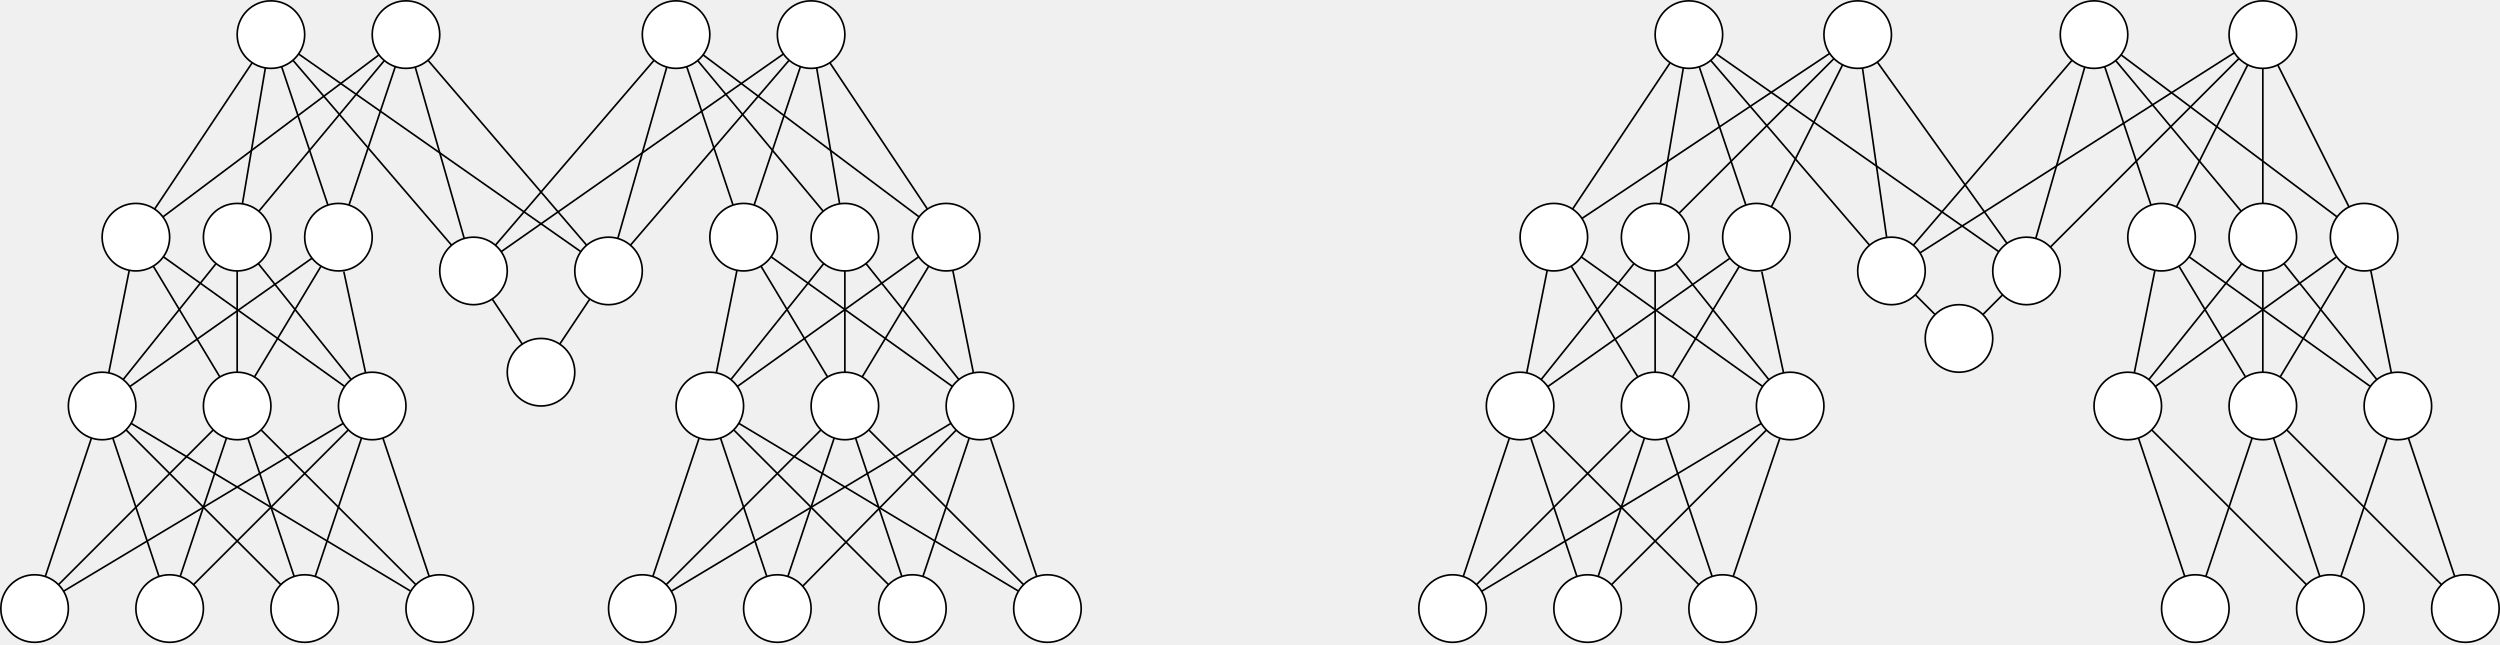
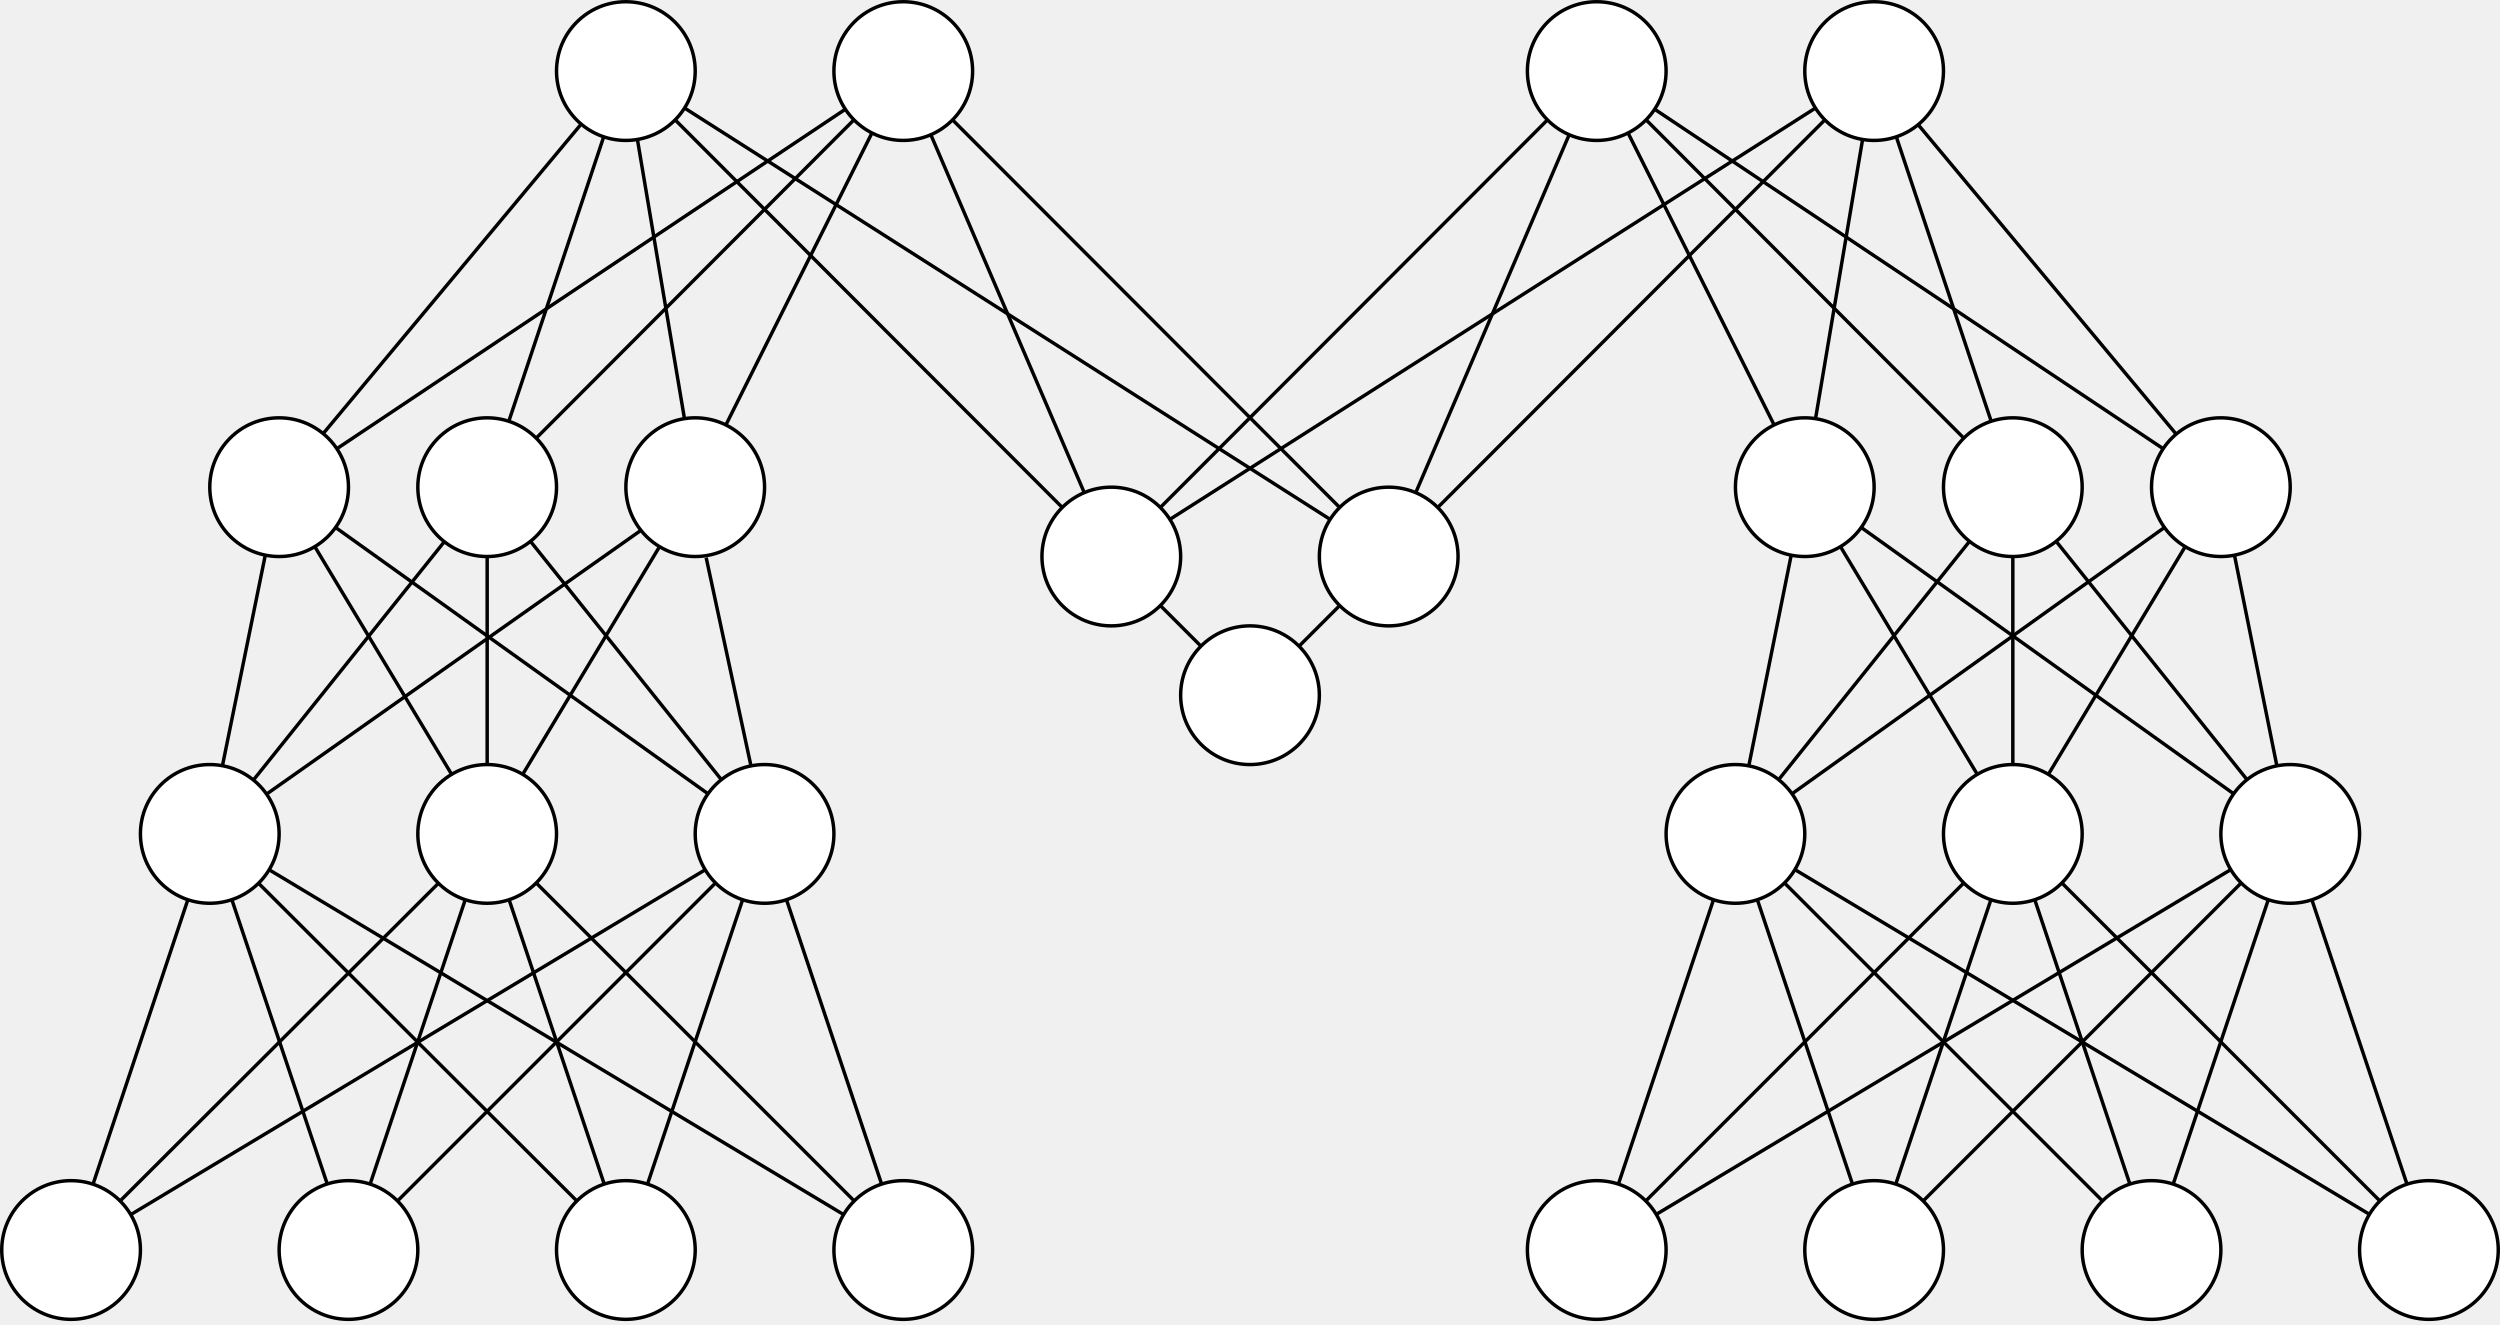
- <svg xmlns="http://www.w3.org/2000/svg" version="1.1" width="1481px" height="382px" viewBox="-0.5 -0.5 1481 382" content="&lt;mxfile host=&quot;app.diagrams.net&quot; modified=&quot;2021-03-21T10:34:54.790Z&quot; agent=&quot;5.0 (X11; Linux x86_64) AppleWebKit/537.36 (KHTML, like Gecko) Chrome/89.0.439.90 Safari/537.36&quot; etag=&quot;0kJlEzy-SQULPYZo343I&quot; version=&quot;14.4.9&quot; type=&quot;github&quot;&gt;&lt;diagram id=&quot;R4A51FsJIPEPxxZOtgQd&quot; name=&quot;Page-1&quot;&gt;7Z1Nc9s4EoZ/jY9xESBAkcedZDM5zEx5K1O1m6NKom1tbMvDKLa1v36pMWGJTdrqgCDeFiu5xKRlSuoH3egvAGfp+9unX6v5/fXv62V5c6aT5dNZ+uFMa2WzpP5vd2f7fKfQxfONq2q1bF60v/F59b+yudn83dX31bL81nrhZr2+2azu2zcX67u7crFp3ZtX1fqx/bLL9U37Xe/nV2XnxufF/KZ799+r5ea6uZslyf4Xn8rV1XXz1oX7xe3cvbi58e16vlw/HtxK/3mWvq/W683zT7dP78ubnfCcXJ7/7uMrv335YFV5t+H8weXiYlt9/LP8+ttWPWwXHx42X6t39vkpD/Ob780Xbj7sZuskUD+lFnZ98cvj9WpTfr6fL3a/eax51/euN7c39ZWqf5x/u38mcLl6Kus3/aX7CZsP/VBWm/Lp4FbziX8t17flptrWL3G/ddJrho9x1497GKa5dX2Awd2bN/ivXp68l1D9QyOkHxBYxhDY3fIfu5FXX92t78q2kMqn1eY/9c/JuW2uvrSuPuy+eOIutgcXF2W1qr9DWTX3XpXut/X3alG+8R102ijSvLoqN2+8MG2kWC5bStKldUDD9tBw96ryZr5ZPbRVqw9R8w4X61X93faDwbYHw4sSukc8f/Pmrw5VgTxIJ+0HWUse9CyZzoP+HjEvX9t/EM0GDqIB6DUTvcpFoddpKPQ5Fn2OQ59w0Rei0KcqEPo0w6IvcOid53Ri6DUhlmW+6JMjY2hk9G4II9hzJ3tpFj8QetWZ621c9M7nlYxemNoHQj8jz1GRlV4PJF8Dr7YHwcLu8kv7ch8u/H21PbwKGDBwvUZpAQM1+95GhEYesYdSijMi7IhBlhGZDnuDY88OGWT5DioPxL4TdsZmz8nPgdlLs/mTYT801TiAPTdeFMY+XLxIcw6x2QMzhOxcgSybPx32nBShpJqMRddkFCezhpRYp96Alph7f7ESU1SbDVpinDQOdIwZaRLTwiVGHUW4wDhBPkRgYiQ0NBQWk1FzjvNxD7t5ohAvixgZS1FznayCtHUUcX0sjYurnXt3auQ7Xp8vejUDs8fF1Wz29if6UdDjwmoXo5wY+k7k4oteWzB6XOMNG70wiz8d9rjOG7afJ0vtJ+LmOenLi6hekTM6L5RKz3KQtBC8HTzVwgVGy2F4iQ1tZTiM4WfFYRSvzpMkjxvH8+d2LcrA0x4r/7kd7NKnAVNCKmkNp+Q8VyrucOKnhWQNJ9pZ7R0gKvBoOoW8kCz0KpSvqNDOIicvBJ3KiaRfmtphUzknnQKtiWlpEsNlIZxrf9y+zETZF+q/epsX0s6VxjYvuCSEPU3y1N75oy+w6N3nRmi9Pk32NPfozZ7mHqOzxy3/4Vv8TBT7qVh8o+VbfFnkp2Pxcet1+BZfFvvpWHxORso7KlquqvrGan1X36slsgMTJFKiiXV0q5cZdWeakaSYvma/YFLE9bqYE52DqCakqacdousIXvyaWHYI1+ziTOCpsaf6m8582VP/Q0dmj8sz8dkLizip2+DNPgGzxyWa+Db/J/tR2LvvITYjb+jsis7IW+kdL2kuTWJauMSMtJYXK3ZhzxORkBiJjRpDB5CYpZEeXGLSd3KlWgnvdbTS11lbopXw5XeZ+LlS2qrhjDNXgn1x5wEJ8cUpQ+88sCH5l9h54AxXA7Dcjf8cMyHsTaj6jwHXfzLcnl18vZfFfjp6j+shdaHZqbG3oWp/Flz7y3D1FsvNuwqb720ovc/Qeo+rtzgUx9kbWeyPpUt99V7TBO7Y7HH1Fr7NF6b3k7H5wMZetp8vi/1k/HxnZhDsZ1z2qSz2oVYeGvDKwxmus9eyYzzZ8703e2rzo7PXJ6D3WhR7avOtr69Hbb6J7OvNgHk9NntZej8dm4/L6/Ftvqz5fjo2H5jXy06TPW2D7CBj6/2xgGFs9sC8Hpu9rPne0nq/d14vBes9MK/HZi9rvp8Oe2Bejz3fC9P7ycz3uLyea7Q5zl5WHzXtVfU+g8OAz95x3wPBnl3LEbZlZKjzVyz4/JUcmNdj7w8ta90U7Yb1Z1+A2Wsce7avV4hmb33XS1L2JvJ6yRyX1+PP97Js/nTme1xej89els2fDntcXo/v68ny86fj6wHzemxfTxb76fh6wLwem72s+X467IF5PfZBMLLYZ3Q1mi/7bAZmz8nridtZiGZV0avAnQIDNCjnapCRpUGpfoXhD+8yQbsgbFwNKnAZMj57WRWx6bDXMPbsnYWEdTunoXaXMeDdZQpchozPPhHFniY3/NnTbWDGY19Wn/579/6Pi8vH4l9/rat36afs7l2Epf8db6hnqLzqIBXAk6F6BTbUTpZPq01zylFz9aV1tT+QZnexPbjoP46GKERb5/qR98y1/V81Y9OKo3UFDS99Z1uV0OrGeNNtr2jDWFwP9j0Ziv4XGmHsVULjS2/4nXNvI8MPU5TwgN9Tiux/oZUGX9lQ8Dunn0aGHyYzPaLVF6f5eaiqRNEx+jYq+jCJ6THRS9P7cOjjFaR6JTs0L314OOZZ6yzDl8sfP8lwRPdBnusYqsTR8UEjj6Qw3atjeo7SjMhk0Lu3E+w4SvMdVBKqvNWNP2LTD5OdH5G+OKM/JfqcoFFSoi7mPrBvzkNiJdZNQsFFFuGo3IEiI9F7zJ1g33SLxIqsoCYQLrFR+zQCSCyn/iJaYo7gqUePmu1IzNjMIuUhQi18LeItfO2XLMyJ7Cn0ngb7jmPjfXhlosDwtXT4fFv9k/0PsodVHHvWu58E+6577g//2H4pY8OHVRy58MVZ/SnRD7MQakR/T5rqT8fdkx7QdySNToFoTpEWGs/T/ZXhEpOeAelkgfEiG1rEOwzoZ8VhSK/OkySPWhJmT/G5MCuvkmDevQJ7926aCTGgan+lnSPKlYo5oPhZImkDippmf7ch3hZZ/cNJfpZIHPtQLqNKwD5jqoXP51TUMU/O7ZdYhHNgB3pA4kSGykjonq2234Qqx8JQL9Z7diGtDCMertEvWVQ+omdHnhNBT0++Dja5RGePan/X3PZFcfA7mcgB9OMdq9MvW1QHPN/qa2H0p2P1w2zNMqLVF4d+OlYf1bTOt/rS4E/I6rsPHntjnmEhk3rtHENUyGRGXao/mhhfM2IwMWqQLTInOxF1dCH13Qu4s45Xj7cZcD8EVBuMG8+nSJ8mj3z3OlGa+iE6Mn1U1olPX170Sb0Hb/rKgOmj8k58y/+T/nj0pbfCKLqXHDxJb6T3wigtTmTim2HoKIM3wxjp64GUlrYHmbPuckVGTxHAi2zU6HkMxYS3QroD6OSKjG6ciReZ+E4AbaSJTPrCdpXSTYjQKSwrfmU7PdcXLzLx3r+m5+7ARYYq2LHDZSNu0RDdXNC/aKNJojR20cZyvPJR6HM3qzPidpuhKuxPPwUXbN2MJ1j35dGfjO5nnFhpFPrccr08+mmwcn0KLtdnnLBvDPoOxQnO+zQQ9adv0LoPK5Byl/04AcmhT3W/U9rw1n1Nyy1j04cVSNmWX5zuT8jywwqkbJ9fHP0J+fyo1nyXND1OvxBHP9gK4hS8gjhDteZbbsQnf94fQB+8RUyGyvXxdV/agt+O5bf+Xh9d8Rvb60Pl+tj05en+dCy/G2xyLb+8eX86ln+GyvW57oITpE/bmDvM+JneY9HD2PS1ePri5v2XVqbBum/omb+xdR+V62PTlzfvT4g+KtfHn/fF6f6E5n1Ytoed5+f30MSiTw+f8D5Nhh4dHvs0mRks28Pd4MtNEYLo0wYtb/r08PDo9GHZHva8L+0MuQ59670EltI3kZfA5rCIj235xS2Dm47lz2ERH9vyy6M/GcufwyI+Nn15Xt906MMiPu4e0fLom1AnUCuLPoJ61FUjo+0fQ7trnDailkXkqMA55yqREadEihbLEl8l0rRYZiMrESpw5tMXlzKdEH3YkqiES19cg5wKtoMIXboaeweRHLYkik1f3LIITXcd9abf2R0lMn03jP2P2HhabZojW5qrL62r/dkau4vtwQXzZI0O9fbQulxcbKuPf5Zff9uqh+3iw8Pma9Us80MND2Nm57WDvf9nWogzrc8T7TdejCrOiyJLsp0LmZqs/WRrkvP63TKzy+xo686wCT+U3hD6uIuRewZDxxF/1evOgKds90sswk5EgyQmbieKYmiWN86Z0T1CP5zl+gdDBrVZnYTAACOV6nOb7o2UOxnBDaIcaqUibJkwSOcsjSsi6lyvxFirpqFWKt62HPVltV5vDodk/RWvf18vy90r/g8=&lt;/diagram&gt;&lt;/mxfile&gt;" resource="https://app.diagrams.net/index.html#Hmikee-AI%2FUdacity%2Fmaster%2FMiKee.svg">
+ <svg xmlns="http://www.w3.org/2000/svg" version="1.1" width="721px" height="382px" viewBox="-0.5 -0.5 721 382" content="&lt;mxfile host=&quot;app.diagrams.net&quot; modified=&quot;2021-03-21T18:44:02.660Z&quot; agent=&quot;5.0 (X11; Linux x86_64) AppleWebKit/537.36 (KHTML, like Gecko) Chrome/89.0.439.90 Safari/537.36&quot; etag=&quot;X5zLukD_rwfJLKYK_yDQ&quot; version=&quot;14.4.9&quot; type=&quot;github&quot;&gt;&lt;diagram id=&quot;R4A51FsJIPEPxxZOtgQd&quot; name=&quot;Page-1&quot;&gt;7Z1Lc9s2EMc/jY/RkCDBx7Gxm/jQdNxxZ9ocORJssZFFl6ZtqZ++UARQ5MqK1nztkpOTBUimxP0Bi90/HrzwLh82n/PkcfklW6jVhXAWmwvv6kIIV8hA/9nVbPc1UeTsK+7zdGE+dKi4Tf9TptJ+7DldqKfaB4ssWxXpY71ynq3Xal7U6pI8z17rH7vLVvVvfUzu1VHF7TxZHdf+lS6KpakNHOfwxrVK75fmq2P7xkNiP2wqnpbJInutVHm/XniXeZYV+1cPm0u12hnP2mX/f59OvFv+sFytC8w/3M1vtvmnP9W337buy3Z+9VJ8yz/I/VVektWzuWHzY4uttYC+ija2Lnx8XaaFun1M5rt3XjVvXbcsHla65OqXydPjnsBdulH6Sz8e/0Lzo19UXqhNpcr84s8qe1BFvtUfMe96vrGeaT6+tebrAYb9yLKCwdYlBv99eeWDhfQLY6R3GCxAGGy9+GXX8nRpna1V3UhqkxZ/69fOTJrS11rpanfjji1sK4Ublaf6HlRu6k5a9yl7zufqB/cgPNORkvxeFT/4oGesqBa1TnJMq0JDvkHD1uVqlRTpS71rvYXIfMNNlup7OzSGuN4Yyk5oL7G/c/Nf1a4ALuSDViUluNDeMkcX+t5iyttu3ojClo2oBXqBRO9GrND7YUfopaBFH9Ghd7DoY1boS0Jt0Zf/SIQ+pkNvI6exoQfEgqBpr/fPtKGe0dtoloI9drBn5vFF0BF7GEJKKYdlb4Nezux59fvu2LvgQu7A/V60ZK+R59tKvrArfq0XDxnD99K2WuowZ8AGjtxyBuj5GzclmHwM3ZQ8OjeCThp4uZHpsPfp2KOzBl7hgy86Yn+UeQ7NHiPREbNn5vOnw76t2tiCPTZlZMa+u5QRyg5DsycUCdFyAS+fPx32GJWQ07SMpJ6WcTHiGqXF4JhEbjH7/Wwt5kWgE/rUFsMIOaRtDMom5BYTzC3mwRGD3GKYLJ/SYgLG1uQWa5sbs5HYbCR9PuQ2V2QSdgngqCVkjZZZvPqF/HjYsEvQpdo24hsbey/oiL3vErOnS7XR7OVP9L2gp8u0bdoyMvRH66cao4+J0dMtx0GjZ+bxp8Oebj0OOtLj1e0nE+jZr+ebZcGxlVot8rhrH7Btki8U9wRzi/kON4u1XeFQzeTDuJrLuzPHiYbN5vHju2Dl5KGI2NjJS+Kw3utQGHKdWnNyZpHrDtuc8OIQr+YEFdbmMYMkbk5jEIeYse8qXvSp40WMOMRprqzsdWRjOUZT4TRXRm8xOinCBvfn/UvIy7+AuSi/8dgC1nl5Q/sXOilCjhQ9TPe6GlqGRm9/N0W3F+NkDxXI5uxjYvZ0O4PwLj9gxX4yLt8X/F0+M/STcfl0O3nwLp8X++m4fIwo1TgvWqS5rkizta7TFtmB6SJXgmcmlNanypX8Xo+t6cmK8PgBeivSLXnxRzoGwR0G5URm2x0G5fTVUH6Ibs2LdYGjYw81trAh+wDGH2Jg9nRKE549s5QThg1N2cODSAZnT6c04X3+T/a9sLf2YKvJh9BA1Jq85L7qJeA2iyEFc4uF3NYJSe47fkKY/ZFbrNccugOLRdwOLZXcj3mFvZJ8vaPkvgM74rYPLxjbWElvMcxYSRyL2wiISSx+UkN7dw4O9JehdeCAbg5AYg8FtCbiwr6r+Z+QeP4noDvNC9/vmbGfTL+nW0VqU7OxsYeqQPN+Tzz3F9DNt0is7spsvI+66vcRdb+nm2+xd36evc+K/ZEaCOXSpv1eQAG3b/Z08y14n8+r30/H5xOu7EXH+bzYTybOt26Ggn2IZe/xYt/V5sOQePNhSLe0V6JzPN7jfXP2xAdLhGIE/V6wYg99vmwc68GdggPHeiGhrodmz6vfT8fn0+l6eJ/Pa7yfjs8n1PWCcbKHyyCPkKE13XMJQ9/sCXU9NHte4z2cvW7c76OQuN8T6npo9rzG++mwJ9T10OM9r34/nfGeTtezC23Os+e1jjro6qk8AfFTeWy4QcEePZfD6+TIsKsns4TET2aJCHU99DHRvPZNwbWdjdlHHjF7QcceHevFrNnLpvslIXt/4P2SEZ2uhx/vefn86Yz3dLoenj0vnz8d9nS6Hj7W4xXnTyfWI9T10LEeM/aTifUIdT00e17j/XTYE+p66OfB8GIfwb1VTdnHLjF7jK7H7WQhCaxfJkdUO9usGEvQgyJsD/J59SDIsDxp6N0RM1wFIYftQTGdQoZnz2tGbDrsBRl79MlCzFY7y65OlwnObZfomz2dQoZn77BiD8WNxuzhER09slf59T/ry99v7l7jP/7N8g/edbBuP96rTVqYB/eY0tda6fCMlV1hWyl094SVE9I5Ogkna0VROLNHOdqoWYiZIxr6ERnP4jhwAuG6vufbzcqHCfuZ4+ha13McIV05qI+RvUbnJ5sOPhKPuT1PXHJ/DgdUC4c8+eVtX9Y2fh3qeeJN5wTQ0jMfAbmFNwvFTHonvVlE6s24P1UIqjrkpzIFmDiD0wmGPfp/XcyzrKg2SX2Lyy/ZQu0+8T8=&lt;/diagram&gt;&lt;/mxfile&gt;" resource="https://app.diagrams.net/index.html#Hmikee-AI%2FUdacity%2Fmaster%2FMiKee.svg">
  <defs />
  <g>
    <ellipse cx="140" cy="140" rx="20" ry="20" fill="#ffffff" stroke="#000000" pointer-events="all" />
    <path d="M 20 360 L 53.68 258.97" fill="none" stroke="#000000" stroke-miterlimit="10" pointer-events="stroke" />
    <path d="M 106.24 341 L 133.68 258.97" fill="none" stroke="#000000" stroke-miterlimit="10" pointer-events="stroke" />
    <path d="M 186.24 341 L 213.68 258.97" fill="none" stroke="#000000" stroke-miterlimit="10" pointer-events="stroke" />
    <path d="M 253.76 341 L 226.32 258.97" fill="none" stroke="#000000" stroke-miterlimit="10" pointer-events="stroke" />
-     <path d="M 34.14 345.86 L 125.86 254.14" fill="none" stroke="#000000" stroke-miterlimit="10" pointer-events="stroke" />
-     <path d="M 37.16 349.73 L 202.85 250.29" fill="none" stroke="#000000" stroke-miterlimit="10" pointer-events="stroke" />
-     <path d="M 93.68 341.03 L 60 240" fill="none" stroke="#000000" stroke-miterlimit="10" pointer-events="stroke" />
+     <path d="M 34.14 345.86 L 125.94 254.23" fill="none" stroke="#000000" stroke-miterlimit="10" pointer-events="stroke" />
+     <path d="M 37.2 349.79 L 202.88 250.34" fill="none" stroke="#000000" stroke-miterlimit="10" pointer-events="stroke" />
+     <path d="M 93.88 340.96 L 60 240" fill="none" stroke="#000000" stroke-miterlimit="10" pointer-events="stroke" />
    <path d="M 114.14 345.86 L 205.86 254.14" fill="none" stroke="#000000" stroke-miterlimit="10" pointer-events="stroke" />
    <path d="M 173.76 341 L 146.32 258.97" fill="none" stroke="#000000" stroke-miterlimit="10" pointer-events="stroke" />
-     <path d="M 165.86 345.86 L 74.14 254.14" fill="none" stroke="#000000" stroke-miterlimit="10" pointer-events="stroke" />
-     <path d="M 242.84 349.73 L 77.15 250.29" fill="none" stroke="#000000" stroke-miterlimit="10" pointer-events="stroke" />
+     <path d="M 165.86 345.86 L 74.06 254.23" fill="none" stroke="#000000" stroke-miterlimit="10" pointer-events="stroke" />
+     <path d="M 242.8 349.79 L 77.12 250.34" fill="none" stroke="#000000" stroke-miterlimit="10" pointer-events="stroke" />
    <path d="M 245.86 345.86 L 154.14 254.14" fill="none" stroke="#000000" stroke-miterlimit="10" pointer-events="stroke" />
    <ellipse cx="140" cy="240" rx="20" ry="20" fill="#ffffff" stroke="#000000" pointer-events="all" />
    <ellipse cx="220" cy="240" rx="20" ry="20" fill="#ffffff" stroke="#000000" pointer-events="all" />
    <ellipse cx="180" cy="360" rx="20" ry="20" fill="#ffffff" stroke="#000000" pointer-events="all" />
    <ellipse cx="260" cy="360" rx="20" ry="20" fill="#ffffff" stroke="#000000" pointer-events="all" />
    <ellipse cx="100" cy="360" rx="20" ry="20" fill="#ffffff" stroke="#000000" pointer-events="all" />
    <ellipse cx="20" cy="360" rx="20" ry="20" fill="#ffffff" stroke="#000000" pointer-events="all" />
-     <path d="M 63.92 220.39 L 80 140" fill="none" stroke="#000000" stroke-miterlimit="10" pointer-events="stroke" />
+     <path d="M 63.65 220.34 L 80 140" fill="none" stroke="#000000" stroke-miterlimit="10" pointer-events="stroke" />
    <path d="M 129.75 222.82 L 90.29 157.15" fill="none" stroke="#000000" stroke-miterlimit="10" pointer-events="stroke" />
    <path d="M 140 220 L 140 160" fill="none" stroke="#000000" stroke-miterlimit="10" pointer-events="stroke" />
    <path d="M 207.54 224.36 L 152.49 155.62" fill="none" stroke="#000000" stroke-miterlimit="10" pointer-events="stroke" />
    <path d="M 203.69 228.43 L 96.27 151.62" fill="none" stroke="#000000" stroke-miterlimit="10" pointer-events="stroke" />
-     <path d="M 72.46 224.36 L 127.51 155.62" fill="none" stroke="#000000" stroke-miterlimit="10" pointer-events="stroke" />
+     <path d="M 72.59 224.46 L 127.64 155.73" fill="none" stroke="#000000" stroke-miterlimit="10" pointer-events="stroke" />
    <ellipse cx="60" cy="240" rx="20" ry="20" fill="#ffffff" stroke="#000000" pointer-events="all" />
    <ellipse cx="80" cy="140" rx="20" ry="20" fill="#ffffff" stroke="#000000" pointer-events="all" />
    <ellipse cx="200" cy="140" rx="20" ry="20" fill="#ffffff" stroke="#000000" pointer-events="all" />
    <path d="M 216.08 220.39 L 203.16 160.32" fill="none" stroke="#000000" stroke-miterlimit="10" pointer-events="stroke" />
    <path d="M 76.38 228.52 L 184.36 152.44" fill="none" stroke="#000000" stroke-miterlimit="10" pointer-events="stroke" />
    <path d="M 150.25 222.82 L 189.71 157.15" fill="none" stroke="#000000" stroke-miterlimit="10" pointer-events="stroke" />
-     <ellipse cx="160" cy="20" rx="20" ry="20" fill="#ffffff" stroke="#000000" pointer-events="all" />
-     <ellipse cx="240" cy="20" rx="20" ry="20" fill="#ffffff" stroke="#000000" pointer-events="all" />
-     <path d="M 96 128 L 224 32" fill="none" stroke="#000000" stroke-miterlimit="10" pointer-events="stroke" />
-     <path d="M 152.82 124.65 L 227.2 35.36" fill="none" stroke="#000000" stroke-miterlimit="10" pointer-events="stroke" />
-     <path d="M 206.24 121 L 233.68 38.97" fill="none" stroke="#000000" stroke-miterlimit="10" pointer-events="stroke" />
-     <path d="M 91.09 123.36 L 148.91 36.64" fill="none" stroke="#000000" stroke-miterlimit="10" pointer-events="stroke" />
-     <path d="M 143.1 120.24 L 156.71 39.73" fill="none" stroke="#000000" stroke-miterlimit="10" pointer-events="stroke" />
-     <path d="M 193.76 121 L 166.32 38.97" fill="none" stroke="#000000" stroke-miterlimit="10" pointer-events="stroke" />
-     <ellipse cx="280" cy="160" rx="20" ry="20" fill="#ffffff" stroke="#000000" transform="rotate(90,280,160)" pointer-events="all" />
-     <ellipse cx="360" cy="160" rx="20" ry="20" fill="#ffffff" stroke="#000000" transform="rotate(90,360,160)" pointer-events="all" />
-     <path d="M 343.58 148.58 L 176.38 31.47" fill="none" stroke="#000000" stroke-miterlimit="10" pointer-events="stroke" />
-     <path d="M 267.04 144.77 L 173.02 35.19" fill="none" stroke="#000000" stroke-miterlimit="10" pointer-events="stroke" />
-     <path d="M 274.51 140.77 L 245.49 39.23" fill="none" stroke="#000000" stroke-miterlimit="10" pointer-events="stroke" />
-     <path d="M 347.04 144.77 L 253.02 35.19" fill="none" stroke="#000000" stroke-miterlimit="10" pointer-events="stroke" />
-     <ellipse cx="480" cy="20" rx="20" ry="20" fill="#ffffff" stroke="#000000" pointer-events="all" />
-     <ellipse cx="400" cy="20" rx="20" ry="20" fill="#ffffff" stroke="#000000" pointer-events="all" />
-     <ellipse cx="500" cy="140" rx="20" ry="20" fill="#ffffff" stroke="#000000" pointer-events="all" />
-     <ellipse cx="440" cy="140" rx="20" ry="20" fill="#ffffff" stroke="#000000" pointer-events="all" />
-     <ellipse cx="560" cy="140" rx="20" ry="20" fill="#ffffff" stroke="#000000" pointer-events="all" />
-     <ellipse cx="500" cy="240" rx="20" ry="20" fill="#ffffff" stroke="#000000" pointer-events="all" />
-     <ellipse cx="540" cy="360" rx="20" ry="20" fill="#ffffff" stroke="#000000" pointer-events="all" />
-     <ellipse cx="380" cy="360" rx="20" ry="20" fill="#ffffff" stroke="#000000" pointer-events="all" />
-     <path d="M 365.49 140.77 L 394.51 39.23" fill="none" stroke="#000000" stroke-miterlimit="10" pointer-events="stroke" />
-     <path d="M 446.24 121 L 473.68 38.97" fill="none" stroke="#000000" stroke-miterlimit="10" pointer-events="stroke" />
-     <path d="M 372.96 144.77 L 466.98 35.19" fill="none" stroke="#000000" stroke-miterlimit="10" pointer-events="stroke" />
-     <path d="M 496.9 120.24 L 483.29 39.73" fill="none" stroke="#000000" stroke-miterlimit="10" pointer-events="stroke" />
-     <path d="M 544 128 L 416 32" fill="none" stroke="#000000" stroke-miterlimit="10" pointer-events="stroke" />
-     <path d="M 491.09 36.64 L 548.91 123.36" fill="none" stroke="#000000" stroke-miterlimit="10" pointer-events="stroke" />
-     <path d="M 487.18 124.65 L 412.8 35.36" fill="none" stroke="#000000" stroke-miterlimit="10" pointer-events="stroke" />
-     <path d="M 433.76 121 L 406.32 38.97" fill="none" stroke="#000000" stroke-miterlimit="10" pointer-events="stroke" />
-     <path d="M 423.85 220.38 L 436.08 159.61" fill="none" stroke="#000000" stroke-miterlimit="10" pointer-events="stroke" />
-     <path d="M 510.25 222.82 L 549.71 157.15" fill="none" stroke="#000000" stroke-miterlimit="10" pointer-events="stroke" />
-     <path d="M 432.46 224.36 L 487.51 155.62" fill="none" stroke="#000000" stroke-miterlimit="10" pointer-events="stroke" />
-     <path d="M 436.31 228.43 L 543.73 151.62" fill="none" stroke="#000000" stroke-miterlimit="10" pointer-events="stroke" />
-     <path d="M 489.75 222.82 L 450.29 157.15" fill="none" stroke="#000000" stroke-miterlimit="10" pointer-events="stroke" />
-     <path d="M 563.69 228.43 L 456.27 151.62" fill="none" stroke="#000000" stroke-miterlimit="10" pointer-events="stroke" />
-     <path d="M 567.54 224.36 L 512.49 155.62" fill="none" stroke="#000000" stroke-miterlimit="10" pointer-events="stroke" />
-     <path d="M 576.15 220.38 L 563.92 159.61" fill="none" stroke="#000000" stroke-miterlimit="10" pointer-events="stroke" />
-     <path d="M 500 220 L 500 160" fill="none" stroke="#000000" stroke-miterlimit="10" pointer-events="stroke" />
-     <path d="M 386.24 341 L 413.68 258.97" fill="none" stroke="#000000" stroke-miterlimit="10" pointer-events="stroke" />
+     <ellipse cx="180" cy="20" rx="20" ry="20" fill="#ffffff" stroke="#000000" pointer-events="all" />
+     <ellipse cx="260" cy="20" rx="20" ry="20" fill="#ffffff" stroke="#000000" pointer-events="all" />
+     <path d="M 96.64 128.91 L 243.3 31" fill="none" stroke="#000000" stroke-miterlimit="10" pointer-events="stroke" />
+     <path d="M 154.14 125.86 L 245.77 34.06" fill="none" stroke="#000000" stroke-miterlimit="10" pointer-events="stroke" />
+     <path d="M 208.84 122.06 L 250.97 37.85" fill="none" stroke="#000000" stroke-miterlimit="10" pointer-events="stroke" />
+     <path d="M 92.7 124.55 L 167.11 35.29" fill="none" stroke="#000000" stroke-miterlimit="10" pointer-events="stroke" />
+     <path d="M 146.24 121 L 173.61 38.95" fill="none" stroke="#000000" stroke-miterlimit="10" pointer-events="stroke" />
+     <path d="M 196.9 120.24 L 183.33 39.72" fill="none" stroke="#000000" stroke-miterlimit="10" pointer-events="stroke" />
+     <ellipse cx="320" cy="160" rx="20" ry="20" fill="#ffffff" stroke="#000000" transform="rotate(90,320,160)" pointer-events="all" />
+     <ellipse cx="400" cy="160" rx="20" ry="20" fill="#ffffff" stroke="#000000" transform="rotate(90,400,160)" pointer-events="all" />
+     <path d="M 383.11 149.29 L 196.92 30.66" fill="none" stroke="#000000" stroke-miterlimit="10" pointer-events="stroke" />
+     <path d="M 305.86 145.86 L 194.21 34.07" fill="none" stroke="#000000" stroke-miterlimit="10" pointer-events="stroke" />
+     <path d="M 312.2 141.58 L 267.95 38.35" fill="none" stroke="#000000" stroke-miterlimit="10" pointer-events="stroke" />
+     <path d="M 385.86 145.86 L 274.21 34.07" fill="none" stroke="#000000" stroke-miterlimit="10" pointer-events="stroke" />
+     <ellipse cx="540" cy="20" rx="20" ry="20" fill="#ffffff" stroke="#000000" pointer-events="all" />
+     <ellipse cx="460" cy="20" rx="20" ry="20" fill="#ffffff" stroke="#000000" pointer-events="all" />
+     <ellipse cx="580" cy="140" rx="20" ry="20" fill="#ffffff" stroke="#000000" pointer-events="all" />
+     <ellipse cx="520" cy="140" rx="20" ry="20" fill="#ffffff" stroke="#000000" pointer-events="all" />
+     <ellipse cx="640" cy="140" rx="20" ry="20" fill="#ffffff" stroke="#000000" pointer-events="all" />
+     <ellipse cx="580" cy="240" rx="20" ry="20" fill="#ffffff" stroke="#000000" pointer-events="all" />
+     <ellipse cx="620" cy="360" rx="20" ry="20" fill="#ffffff" stroke="#000000" pointer-events="all" />
+     <ellipse cx="460" cy="360" rx="20" ry="20" fill="#ffffff" stroke="#000000" pointer-events="all" />
+     <path d="M 407.8 141.58 L 452.05 38.35" fill="none" stroke="#000000" stroke-miterlimit="10" pointer-events="stroke" />
+     <path d="M 523.1 120.24 L 536.67 39.72" fill="none" stroke="#000000" stroke-miterlimit="10" pointer-events="stroke" />
+     <path d="M 414.14 145.86 L 525.79 34.07" fill="none" stroke="#000000" stroke-miterlimit="10" pointer-events="stroke" />
+     <path d="M 573.76 121 L 546.39 38.95" fill="none" stroke="#000000" stroke-miterlimit="10" pointer-events="stroke" />
+     <path d="M 623.36 128.91 L 476.7 31" fill="none" stroke="#000000" stroke-miterlimit="10" pointer-events="stroke" />
+     <path d="M 552.7 35.45 L 627.11 124.71" fill="none" stroke="#000000" stroke-miterlimit="10" pointer-events="stroke" />
+     <path d="M 565.86 125.86 L 474.23 34.06" fill="none" stroke="#000000" stroke-miterlimit="10" pointer-events="stroke" />
+     <path d="M 511.16 122.06 L 469.03 37.85" fill="none" stroke="#000000" stroke-miterlimit="10" pointer-events="stroke" />
+     <path d="M 503.85 220.38 L 516.08 159.61" fill="none" stroke="#000000" stroke-miterlimit="10" pointer-events="stroke" />
+     <path d="M 590.25 222.82 L 629.71 157.15" fill="none" stroke="#000000" stroke-miterlimit="10" pointer-events="stroke" />
+     <path d="M 512.46 224.36 L 567.51 155.62" fill="none" stroke="#000000" stroke-miterlimit="10" pointer-events="stroke" />
+     <path d="M 516.31 228.43 L 623.73 151.62" fill="none" stroke="#000000" stroke-miterlimit="10" pointer-events="stroke" />
+     <path d="M 569.75 222.82 L 530.29 157.15" fill="none" stroke="#000000" stroke-miterlimit="10" pointer-events="stroke" />
+     <path d="M 643.69 228.43 L 536.27 151.62" fill="none" stroke="#000000" stroke-miterlimit="10" pointer-events="stroke" />
+     <path d="M 647.54 224.36 L 592.49 155.62" fill="none" stroke="#000000" stroke-miterlimit="10" pointer-events="stroke" />
+     <path d="M 656.15 220.38 L 643.92 159.61" fill="none" stroke="#000000" stroke-miterlimit="10" pointer-events="stroke" />
+     <path d="M 580 220 L 580 160" fill="none" stroke="#000000" stroke-miterlimit="10" pointer-events="stroke" />
    <path d="M 466.24 341 L 493.68 258.97" fill="none" stroke="#000000" stroke-miterlimit="10" pointer-events="stroke" />
    <path d="M 546.24 341 L 573.68 258.97" fill="none" stroke="#000000" stroke-miterlimit="10" pointer-events="stroke" />
-     <path d="M 586.24 259 L 613.68 341.03" fill="none" stroke="#000000" stroke-miterlimit="10" pointer-events="stroke" />
-     <path d="M 394.14 345.86 L 485.86 254.14" fill="none" stroke="#000000" stroke-miterlimit="10" pointer-events="stroke" />
-     <path d="M 397.16 349.73 L 562.85 250.29" fill="none" stroke="#000000" stroke-miterlimit="10" pointer-events="stroke" />
-     <path d="M 453.76 341 L 426.32 258.97" fill="none" stroke="#000000" stroke-miterlimit="10" pointer-events="stroke" />
-     <path d="M 525.86 345.86 L 434.14 254.14" fill="none" stroke="#000000" stroke-miterlimit="10" pointer-events="stroke" />
+     <path d="M 626.24 341 L 653.68 258.97" fill="none" stroke="#000000" stroke-miterlimit="10" pointer-events="stroke" />
+     <path d="M 666.24 259 L 693.68 341.03" fill="none" stroke="#000000" stroke-miterlimit="10" pointer-events="stroke" />
+     <path d="M 474.14 345.86 L 565.86 254.14" fill="none" stroke="#000000" stroke-miterlimit="10" pointer-events="stroke" />
+     <path d="M 477.16 349.73 L 642.85 250.29" fill="none" stroke="#000000" stroke-miterlimit="10" pointer-events="stroke" />
    <path d="M 533.76 341 L 506.32 258.97" fill="none" stroke="#000000" stroke-miterlimit="10" pointer-events="stroke" />
    <path d="M 605.86 345.86 L 514.14 254.14" fill="none" stroke="#000000" stroke-miterlimit="10" pointer-events="stroke" />
-     <ellipse cx="320" cy="220" rx="20" ry="20" fill="#ffffff" stroke="#000000" transform="rotate(90,320,220)" pointer-events="all" />
-     <path d="M 331.09 203.36 L 348.91 176.64" fill="none" stroke="#000000" stroke-miterlimit="10" pointer-events="stroke" />
-     <path d="M 308.91 203.36 L 291.09 176.64" fill="none" stroke="#000000" stroke-miterlimit="10" pointer-events="stroke" />
-     <path d="M 292.96 144.77 L 386.98 35.19" fill="none" stroke="#000000" stroke-miterlimit="10" pointer-events="stroke" />
-     <path d="M 296.42 148.58 L 463.62 31.47" fill="none" stroke="#000000" stroke-miterlimit="10" pointer-events="stroke" />
-     <ellipse cx="980" cy="140" rx="20" ry="20" fill="#ffffff" stroke="#000000" pointer-events="all" />
-     <path d="M 860 360 L 893.68 258.97" fill="none" stroke="#000000" stroke-miterlimit="10" pointer-events="stroke" />
-     <path d="M 946.24 341 L 973.68 258.97" fill="none" stroke="#000000" stroke-miterlimit="10" pointer-events="stroke" />
-     <path d="M 1026.24 341 L 1053.88 259.04" fill="none" stroke="#000000" stroke-miterlimit="10" pointer-events="stroke" />
-     <path d="M 874.14 345.86 L 965.86 254.14" fill="none" stroke="#000000" stroke-miterlimit="10" pointer-events="stroke" />
-     <path d="M 877.2 349.79 L 1042.88 250.34" fill="none" stroke="#000000" stroke-miterlimit="10" pointer-events="stroke" />
-     <path d="M 933.68 341.03 L 900 240" fill="none" stroke="#000000" stroke-miterlimit="10" pointer-events="stroke" />
-     <path d="M 954.14 345.86 L 1045.94 254.23" fill="none" stroke="#000000" stroke-miterlimit="10" pointer-events="stroke" />
-     <path d="M 1013.76 341 L 986.32 258.97" fill="none" stroke="#000000" stroke-miterlimit="10" pointer-events="stroke" />
-     <path d="M 1005.86 345.86 L 914.14 254.14" fill="none" stroke="#000000" stroke-miterlimit="10" pointer-events="stroke" />
-     <ellipse cx="980" cy="240" rx="20" ry="20" fill="#ffffff" stroke="#000000" pointer-events="all" />
-     <ellipse cx="1060" cy="240" rx="20" ry="20" fill="#ffffff" stroke="#000000" pointer-events="all" />
-     <ellipse cx="1020" cy="360" rx="20" ry="20" fill="#ffffff" stroke="#000000" pointer-events="all" />
-     <ellipse cx="940" cy="360" rx="20" ry="20" fill="#ffffff" stroke="#000000" pointer-events="all" />
-     <ellipse cx="860" cy="360" rx="20" ry="20" fill="#ffffff" stroke="#000000" pointer-events="all" />
-     <path d="M 903.92 220.39 L 920 140" fill="none" stroke="#000000" stroke-miterlimit="10" pointer-events="stroke" />
-     <path d="M 969.75 222.82 L 930.29 157.15" fill="none" stroke="#000000" stroke-miterlimit="10" pointer-events="stroke" />
-     <path d="M 980 220 L 980 160" fill="none" stroke="#000000" stroke-miterlimit="10" pointer-events="stroke" />
-     <path d="M 1047.41 224.46 L 992.36 155.73" fill="none" stroke="#000000" stroke-miterlimit="10" pointer-events="stroke" />
-     <path d="M 1043.69 228.43 L 936.22 151.7" fill="none" stroke="#000000" stroke-miterlimit="10" pointer-events="stroke" />
-     <path d="M 912.46 224.36 L 967.51 155.62" fill="none" stroke="#000000" stroke-miterlimit="10" pointer-events="stroke" />
-     <ellipse cx="900" cy="240" rx="20" ry="20" fill="#ffffff" stroke="#000000" pointer-events="all" />
-     <ellipse cx="920" cy="140" rx="20" ry="20" fill="#ffffff" stroke="#000000" pointer-events="all" />
-     <ellipse cx="1040" cy="140" rx="20" ry="20" fill="#ffffff" stroke="#000000" pointer-events="all" />
-     <path d="M 1056.08 220.39 L 1043.16 160.32" fill="none" stroke="#000000" stroke-miterlimit="10" pointer-events="stroke" />
-     <path d="M 916.38 228.52 L 1024.36 152.44" fill="none" stroke="#000000" stroke-miterlimit="10" pointer-events="stroke" />
-     <path d="M 990.25 222.82 L 1029.89 157.26" fill="none" stroke="#000000" stroke-miterlimit="10" pointer-events="stroke" />
-     <ellipse cx="1000" cy="20" rx="20" ry="20" fill="#ffffff" stroke="#000000" pointer-events="all" />
-     <ellipse cx="1100" cy="20" rx="20" ry="20" fill="#ffffff" stroke="#000000" pointer-events="all" />
-     <path d="M 936.64 128.91 L 1083.4 31.16" fill="none" stroke="#000000" stroke-miterlimit="10" pointer-events="stroke" />
-     <path d="M 994.14 125.86 L 1085.94 34.23" fill="none" stroke="#000000" stroke-miterlimit="10" pointer-events="stroke" />
-     <path d="M 1048.84 122.06 L 1091.06 37.89" fill="none" stroke="#000000" stroke-miterlimit="10" pointer-events="stroke" />
-     <path d="M 931.09 123.36 L 988.91 36.64" fill="none" stroke="#000000" stroke-miterlimit="10" pointer-events="stroke" />
-     <path d="M 983.1 120.24 L 996.71 39.73" fill="none" stroke="#000000" stroke-miterlimit="10" pointer-events="stroke" />
-     <path d="M 1033.76 121 L 1006.12 39.04" fill="none" stroke="#000000" stroke-miterlimit="10" pointer-events="stroke" />
-     <ellipse cx="1120" cy="160" rx="20" ry="20" fill="#ffffff" stroke="#000000" transform="rotate(90,1120,160)" pointer-events="all" />
-     <ellipse cx="1200" cy="160" rx="20" ry="20" fill="#ffffff" stroke="#000000" transform="rotate(90,1200,160)" pointer-events="all" />
-     <path d="M 1183.58 148.58 L 1016.35 31.52" fill="none" stroke="#000000" stroke-miterlimit="10" pointer-events="stroke" />
-     <path d="M 1107.04 144.77 L 1012.93 35.26" fill="none" stroke="#000000" stroke-miterlimit="10" pointer-events="stroke" />
-     <path d="M 1117.17 140.2 L 1102.83 39.8" fill="none" stroke="#000000" stroke-miterlimit="10" pointer-events="stroke" />
-     <path d="M 1188.43 143.69 L 1111.62 36.27" fill="none" stroke="#000000" stroke-miterlimit="10" pointer-events="stroke" />
-     <ellipse cx="1340" cy="20" rx="20" ry="20" fill="#ffffff" stroke="#000000" pointer-events="all" />
-     <ellipse cx="1240" cy="20" rx="20" ry="20" fill="#ffffff" stroke="#000000" pointer-events="all" />
-     <ellipse cx="1340" cy="140" rx="20" ry="20" fill="#ffffff" stroke="#000000" pointer-events="all" />
-     <ellipse cx="1280" cy="140" rx="20" ry="20" fill="#ffffff" stroke="#000000" pointer-events="all" />
-     <ellipse cx="1400" cy="140" rx="20" ry="20" fill="#ffffff" stroke="#000000" pointer-events="all" />
-     <ellipse cx="1340" cy="240" rx="20" ry="20" fill="#ffffff" stroke="#000000" pointer-events="all" />
-     <ellipse cx="1420" cy="240" rx="20" ry="20" fill="#ffffff" stroke="#000000" pointer-events="all" />
-     <ellipse cx="1260" cy="240" rx="20" ry="20" fill="#ffffff" stroke="#000000" pointer-events="all" />
-     <ellipse cx="1380" cy="360" rx="20" ry="20" fill="#ffffff" stroke="#000000" pointer-events="all" />
-     <ellipse cx="1460" cy="360" rx="20" ry="20" fill="#ffffff" stroke="#000000" pointer-events="all" />
-     <ellipse cx="1300" cy="360" rx="20" ry="20" fill="#ffffff" stroke="#000000" pointer-events="all" />
-     <path d="M 1205.49 140.77 L 1234.51 39.23" fill="none" stroke="#000000" stroke-miterlimit="10" pointer-events="stroke" />
-     <path d="M 1288.84 122.06 L 1331.06 37.89" fill="none" stroke="#000000" stroke-miterlimit="10" pointer-events="stroke" />
-     <path d="M 1214.14 145.86 L 1325.86 34.14" fill="none" stroke="#000000" stroke-miterlimit="10" pointer-events="stroke" />
-     <path d="M 1340 120 L 1340 40" fill="none" stroke="#000000" stroke-miterlimit="10" pointer-events="stroke" />
-     <path d="M 1384 128 L 1256 32" fill="none" stroke="#000000" stroke-miterlimit="10" pointer-events="stroke" />
-     <path d="M 1348.84 37.94 L 1391.06 122.11" fill="none" stroke="#000000" stroke-miterlimit="10" pointer-events="stroke" />
-     <path d="M 1327.18 124.65 L 1252.8 35.36" fill="none" stroke="#000000" stroke-miterlimit="10" pointer-events="stroke" />
-     <path d="M 1273.76 121 L 1246.32 38.97" fill="none" stroke="#000000" stroke-miterlimit="10" pointer-events="stroke" />
-     <path d="M 1263.85 220.38 L 1276.08 159.61" fill="none" stroke="#000000" stroke-miterlimit="10" pointer-events="stroke" />
-     <path d="M 1350.25 222.82 L 1389.71 157.15" fill="none" stroke="#000000" stroke-miterlimit="10" pointer-events="stroke" />
-     <path d="M 1272.46 224.36 L 1327.51 155.62" fill="none" stroke="#000000" stroke-miterlimit="10" pointer-events="stroke" />
-     <path d="M 1276.31 228.43 L 1383.73 151.62" fill="none" stroke="#000000" stroke-miterlimit="10" pointer-events="stroke" />
-     <path d="M 1329.75 222.82 L 1290.29 157.15" fill="none" stroke="#000000" stroke-miterlimit="10" pointer-events="stroke" />
-     <path d="M 1403.69 228.43 L 1296.27 151.62" fill="none" stroke="#000000" stroke-miterlimit="10" pointer-events="stroke" />
-     <path d="M 1407.54 224.36 L 1352.49 155.62" fill="none" stroke="#000000" stroke-miterlimit="10" pointer-events="stroke" />
-     <path d="M 1416.15 220.38 L 1403.92 159.61" fill="none" stroke="#000000" stroke-miterlimit="10" pointer-events="stroke" />
-     <path d="M 1340 220 L 1340 160" fill="none" stroke="#000000" stroke-miterlimit="10" pointer-events="stroke" />
-     <path d="M 1306.24 341 L 1333.68 258.97" fill="none" stroke="#000000" stroke-miterlimit="10" pointer-events="stroke" />
-     <path d="M 1386.24 341 L 1413.68 258.97" fill="none" stroke="#000000" stroke-miterlimit="10" pointer-events="stroke" />
-     <path d="M 1426.24 259 L 1453.68 341.03" fill="none" stroke="#000000" stroke-miterlimit="10" pointer-events="stroke" />
-     <path d="M 1293.76 341 L 1266.32 258.97" fill="none" stroke="#000000" stroke-miterlimit="10" pointer-events="stroke" />
-     <path d="M 1365.86 345.86 L 1274.14 254.14" fill="none" stroke="#000000" stroke-miterlimit="10" pointer-events="stroke" />
-     <path d="M 1373.76 341 L 1346.32 258.97" fill="none" stroke="#000000" stroke-miterlimit="10" pointer-events="stroke" />
-     <path d="M 1445.86 345.86 L 1354.14 254.14" fill="none" stroke="#000000" stroke-miterlimit="10" pointer-events="stroke" />
-     <ellipse cx="1160" cy="200" rx="20" ry="20" fill="#ffffff" stroke="#000000" transform="rotate(90,1160,200)" pointer-events="all" />
-     <path d="M 1174.14 185.86 L 1185.86 174.14" fill="none" stroke="#000000" stroke-miterlimit="10" pointer-events="stroke" />
-     <path d="M 1145.86 185.86 L 1134.14 174.14" fill="none" stroke="#000000" stroke-miterlimit="10" pointer-events="stroke" />
-     <path d="M 1132.96 144.77 L 1226.98 35.19" fill="none" stroke="#000000" stroke-miterlimit="10" pointer-events="stroke" />
-     <path d="M 1136.89 149.29 L 1323.13 30.74" fill="none" stroke="#000000" stroke-miterlimit="10" pointer-events="stroke" />
-     <path d="M 620 360 L 420 240" fill="none" stroke="#000000" stroke-miterlimit="10" pointer-events="stroke" />
-     <ellipse cx="620" cy="360" rx="20" ry="20" fill="#ffffff" stroke="#000000" pointer-events="all" />
-     <ellipse cx="420" cy="240" rx="20" ry="20" fill="#ffffff" stroke="#000000" pointer-events="all" />
-     <path d="M 460 362.02 L 580 240" fill="none" stroke="#000000" stroke-miterlimit="10" pointer-events="stroke" />
-     <ellipse cx="580" cy="240" rx="20" ry="20" fill="#ffffff" stroke="#000000" pointer-events="all" />
-     <ellipse cx="460" cy="360" rx="20" ry="20" fill="#ffffff" stroke="#000000" pointer-events="all" />
+     <path d="M 613.76 341 L 586.32 258.97" fill="none" stroke="#000000" stroke-miterlimit="10" pointer-events="stroke" />
+     <path d="M 685.86 345.86 L 594.14 254.14" fill="none" stroke="#000000" stroke-miterlimit="10" pointer-events="stroke" />
+     <ellipse cx="360" cy="200" rx="20" ry="20" fill="#ffffff" stroke="#000000" transform="rotate(90,360,200)" pointer-events="all" />
+     <path d="M 374.14 185.86 L 385.86 174.14" fill="none" stroke="#000000" stroke-miterlimit="10" pointer-events="stroke" />
+     <path d="M 345.86 185.86 L 334.14 174.14" fill="none" stroke="#000000" stroke-miterlimit="10" pointer-events="stroke" />
+     <path d="M 334.14 145.86 L 445.79 34.07" fill="none" stroke="#000000" stroke-miterlimit="10" pointer-events="stroke" />
+     <path d="M 336.89 149.29 L 523.08 30.66" fill="none" stroke="#000000" stroke-miterlimit="10" pointer-events="stroke" />
+     <path d="M 700 360 L 517.15 250.29" fill="none" stroke="#000000" stroke-miterlimit="10" pointer-events="stroke" />
+     <ellipse cx="700" cy="360" rx="20" ry="20" fill="#ffffff" stroke="#000000" pointer-events="all" />
+     <ellipse cx="500" cy="240" rx="20" ry="20" fill="#ffffff" stroke="#000000" pointer-events="all" />
+     <path d="M 554.14 345.86 L 660 240" fill="none" stroke="#000000" stroke-miterlimit="10" pointer-events="stroke" />
+     <ellipse cx="660" cy="240" rx="20" ry="20" fill="#ffffff" stroke="#000000" pointer-events="all" />
+     <ellipse cx="540" cy="360" rx="20" ry="20" fill="#ffffff" stroke="#000000" pointer-events="all" />
  </g>
</svg>
